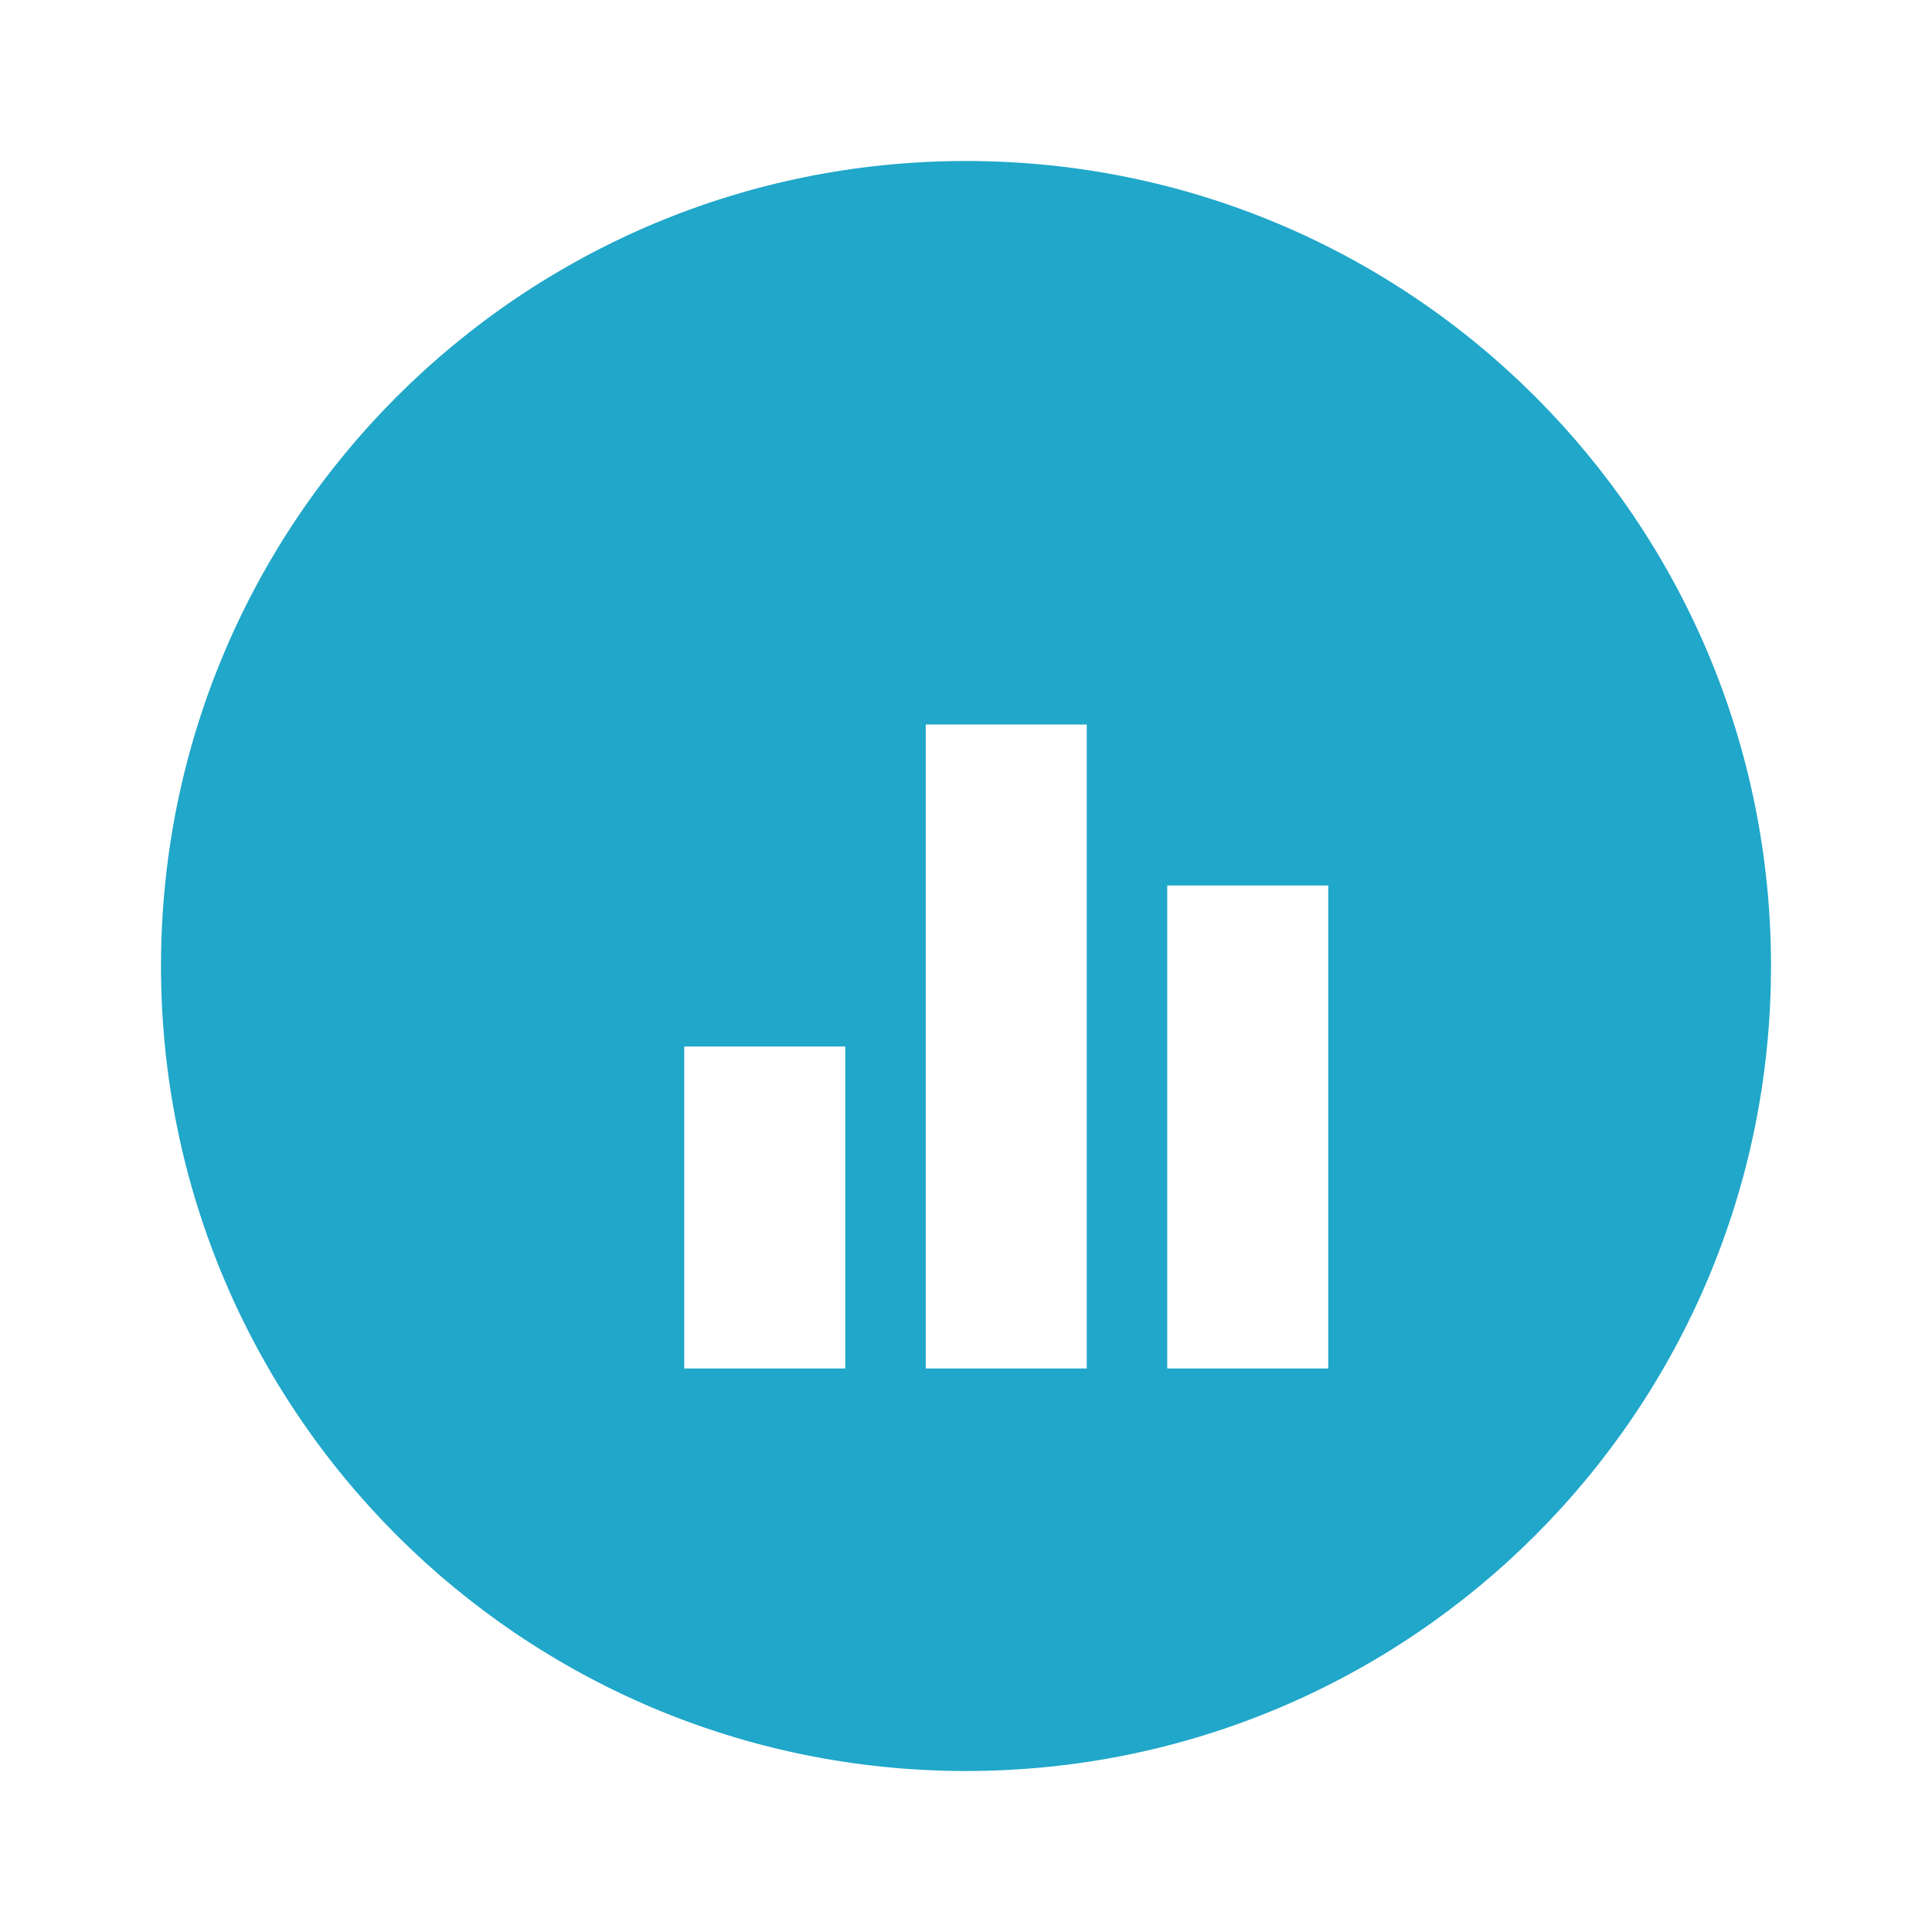
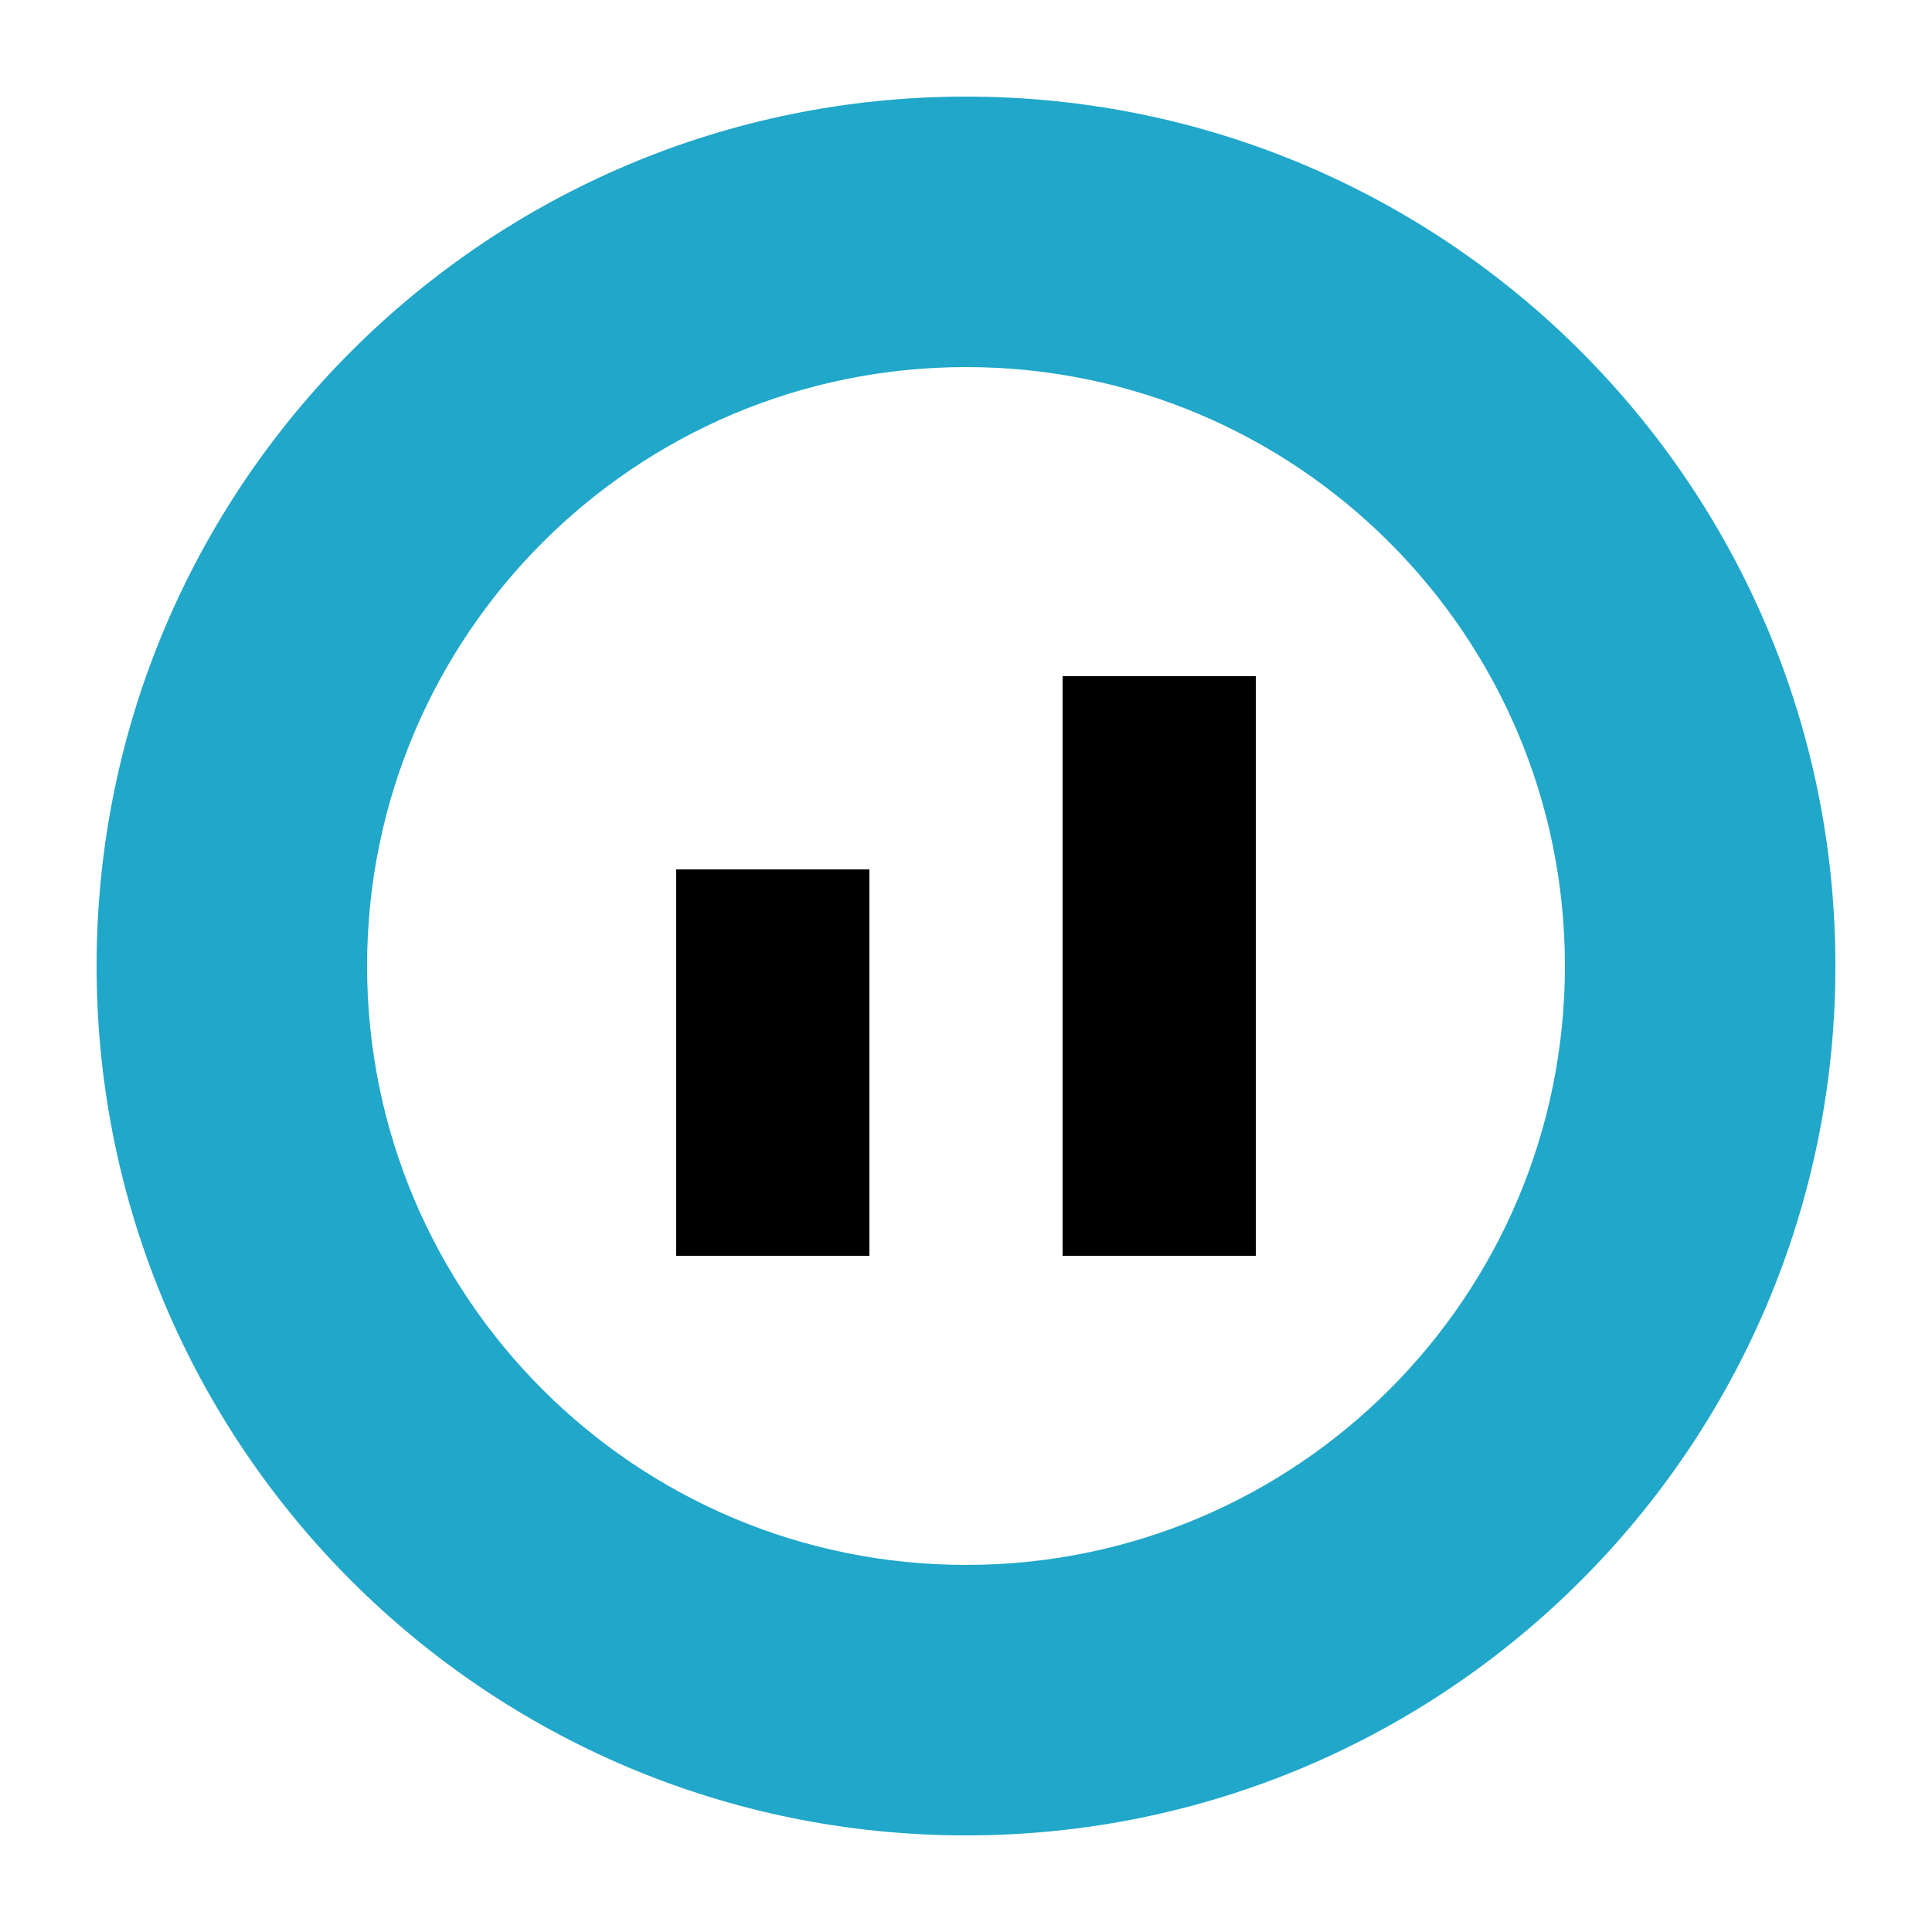
- <svg xmlns="http://www.w3.org/2000/svg" viewBox="0 0 48 48" width="48" height="48">
-   <path fill="#20A7C9" d="M24 4C12.95 4 4 12.95 4 24s8.95 20 20 20 20-8.95 20-20S35.05 4 24 4zm-3 30h-4v-8h4v8zm6 0h-4V18h4v16zm6 0h-4v-12h4v12z" />
+ <svg xmlns="http://www.w3.org/2000/svg" viewBox="0 0 100 100" width="100" height="100">
+   <path fill="#20A7C9" d="M50 5C25.15 5 5 25.15 5 50s20.15 45 45 45 45-20.15 45-45S74.85 5 50 5zm0 14c17.12 0 31 13.88 31 31S67.12 81 50 81 19 67.12 19 50s13.88-31 31-31z" />
+   <path fill="currentColor" d="M35 65h10V45H35v20zm20 0h10V35H55v30z" />
</svg>
